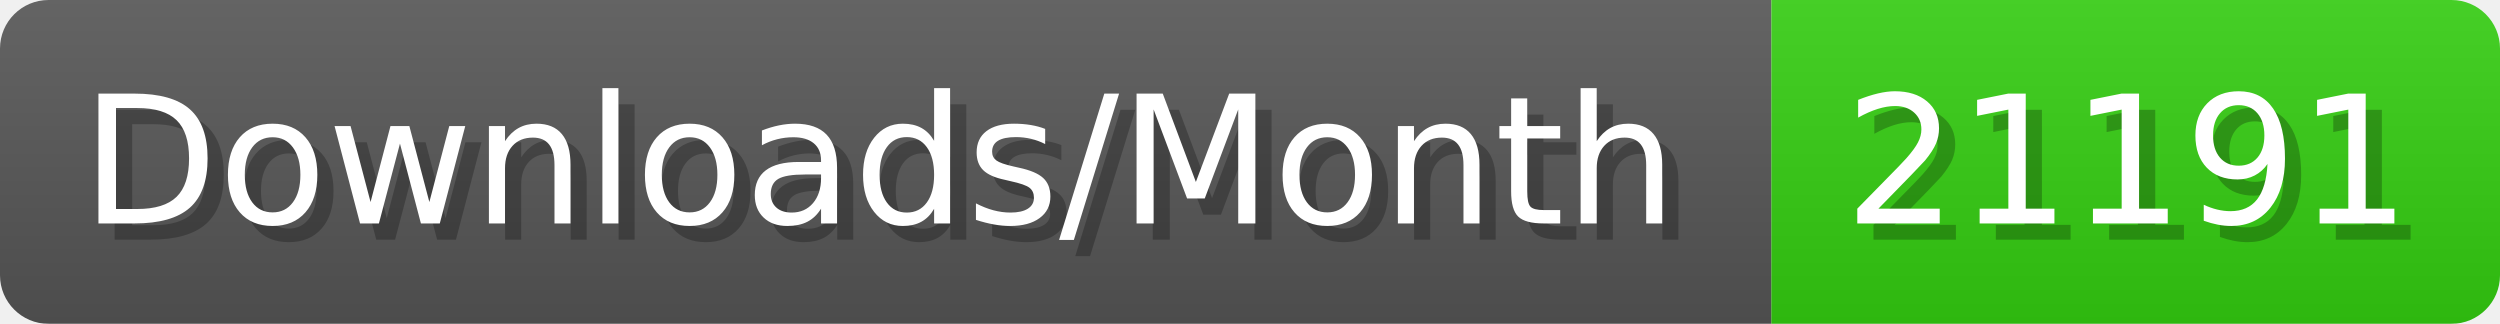
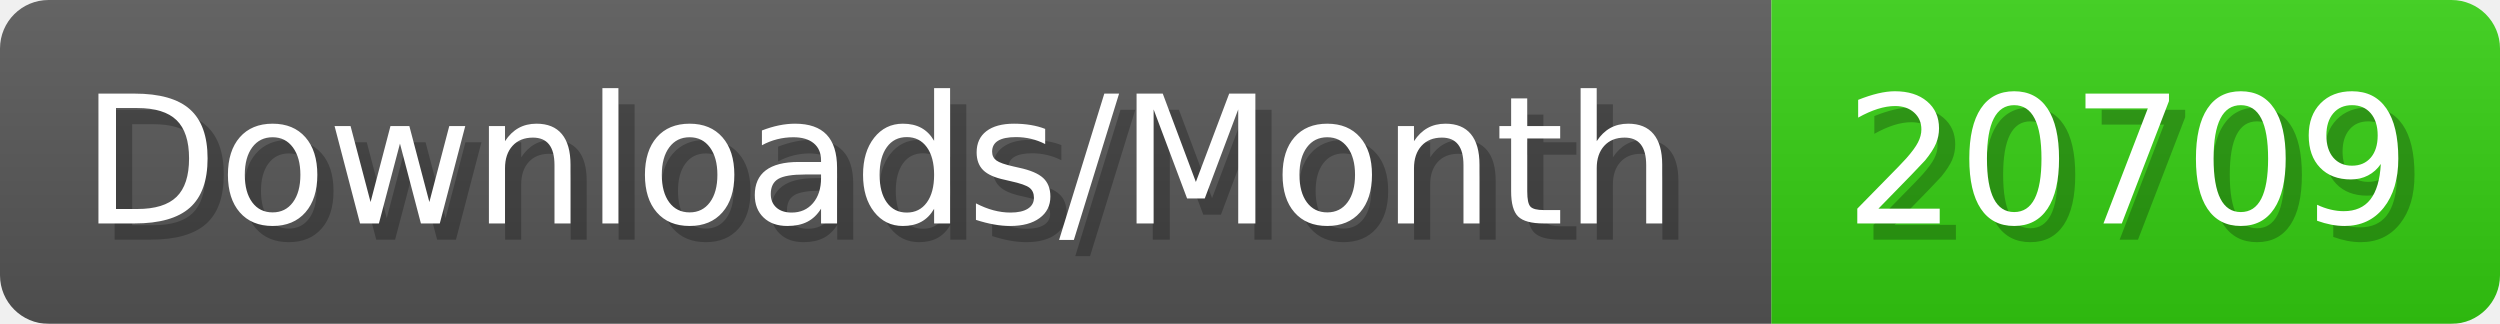
- <svg xmlns="http://www.w3.org/2000/svg" width="154.4" height="20" viewBox="0 0 1544 200" role="img" aria-label="Downloads/Month: 21191">
+ <svg xmlns="http://www.w3.org/2000/svg" width="154.4" height="20" viewBox="0 0 1544 200" role="img" aria-label="Downloads/Month: 20709">
  <linearGradient id="YlXUI" x2="0" y2="100%">
    <stop offset="0" stop-opacity=".1" stop-color="#EEE" />
    <stop offset="1" stop-opacity=".1" />
  </linearGradient>
  <mask id="JHhop">
    <rect width="1544" height="200" rx="30" fill="#FFF" />
  </mask>
  <g mask="url(#JHhop)">
    <rect width="1094" height="200" fill="#555" />
    <rect width="450" height="200" fill="#3C1" x="1094" />
    <rect width="1544" height="200" fill="url(#YlXUI)" />
  </g>
  <g aria-hidden="true" fill="#fff" text-anchor="start" font-family="Verdana,DejaVu Sans,sans-serif" font-size="110">
    <text x="60" y="148" textLength="994" fill="#000" opacity="0.25">Downloads/Month</text>
    <text x="50" y="138" textLength="994">Downloads/Month</text>
-     <text x="1149" y="148" textLength="350" fill="#000" opacity="0.25">21191</text>
-     <text x="1139" y="138" textLength="350">21191</text>
+     <text x="1149" y="148" textLength="350" fill="#000" opacity="0.25">20709</text>
+     <text x="1139" y="138" textLength="350">20709</text>
  </g>
</svg>
